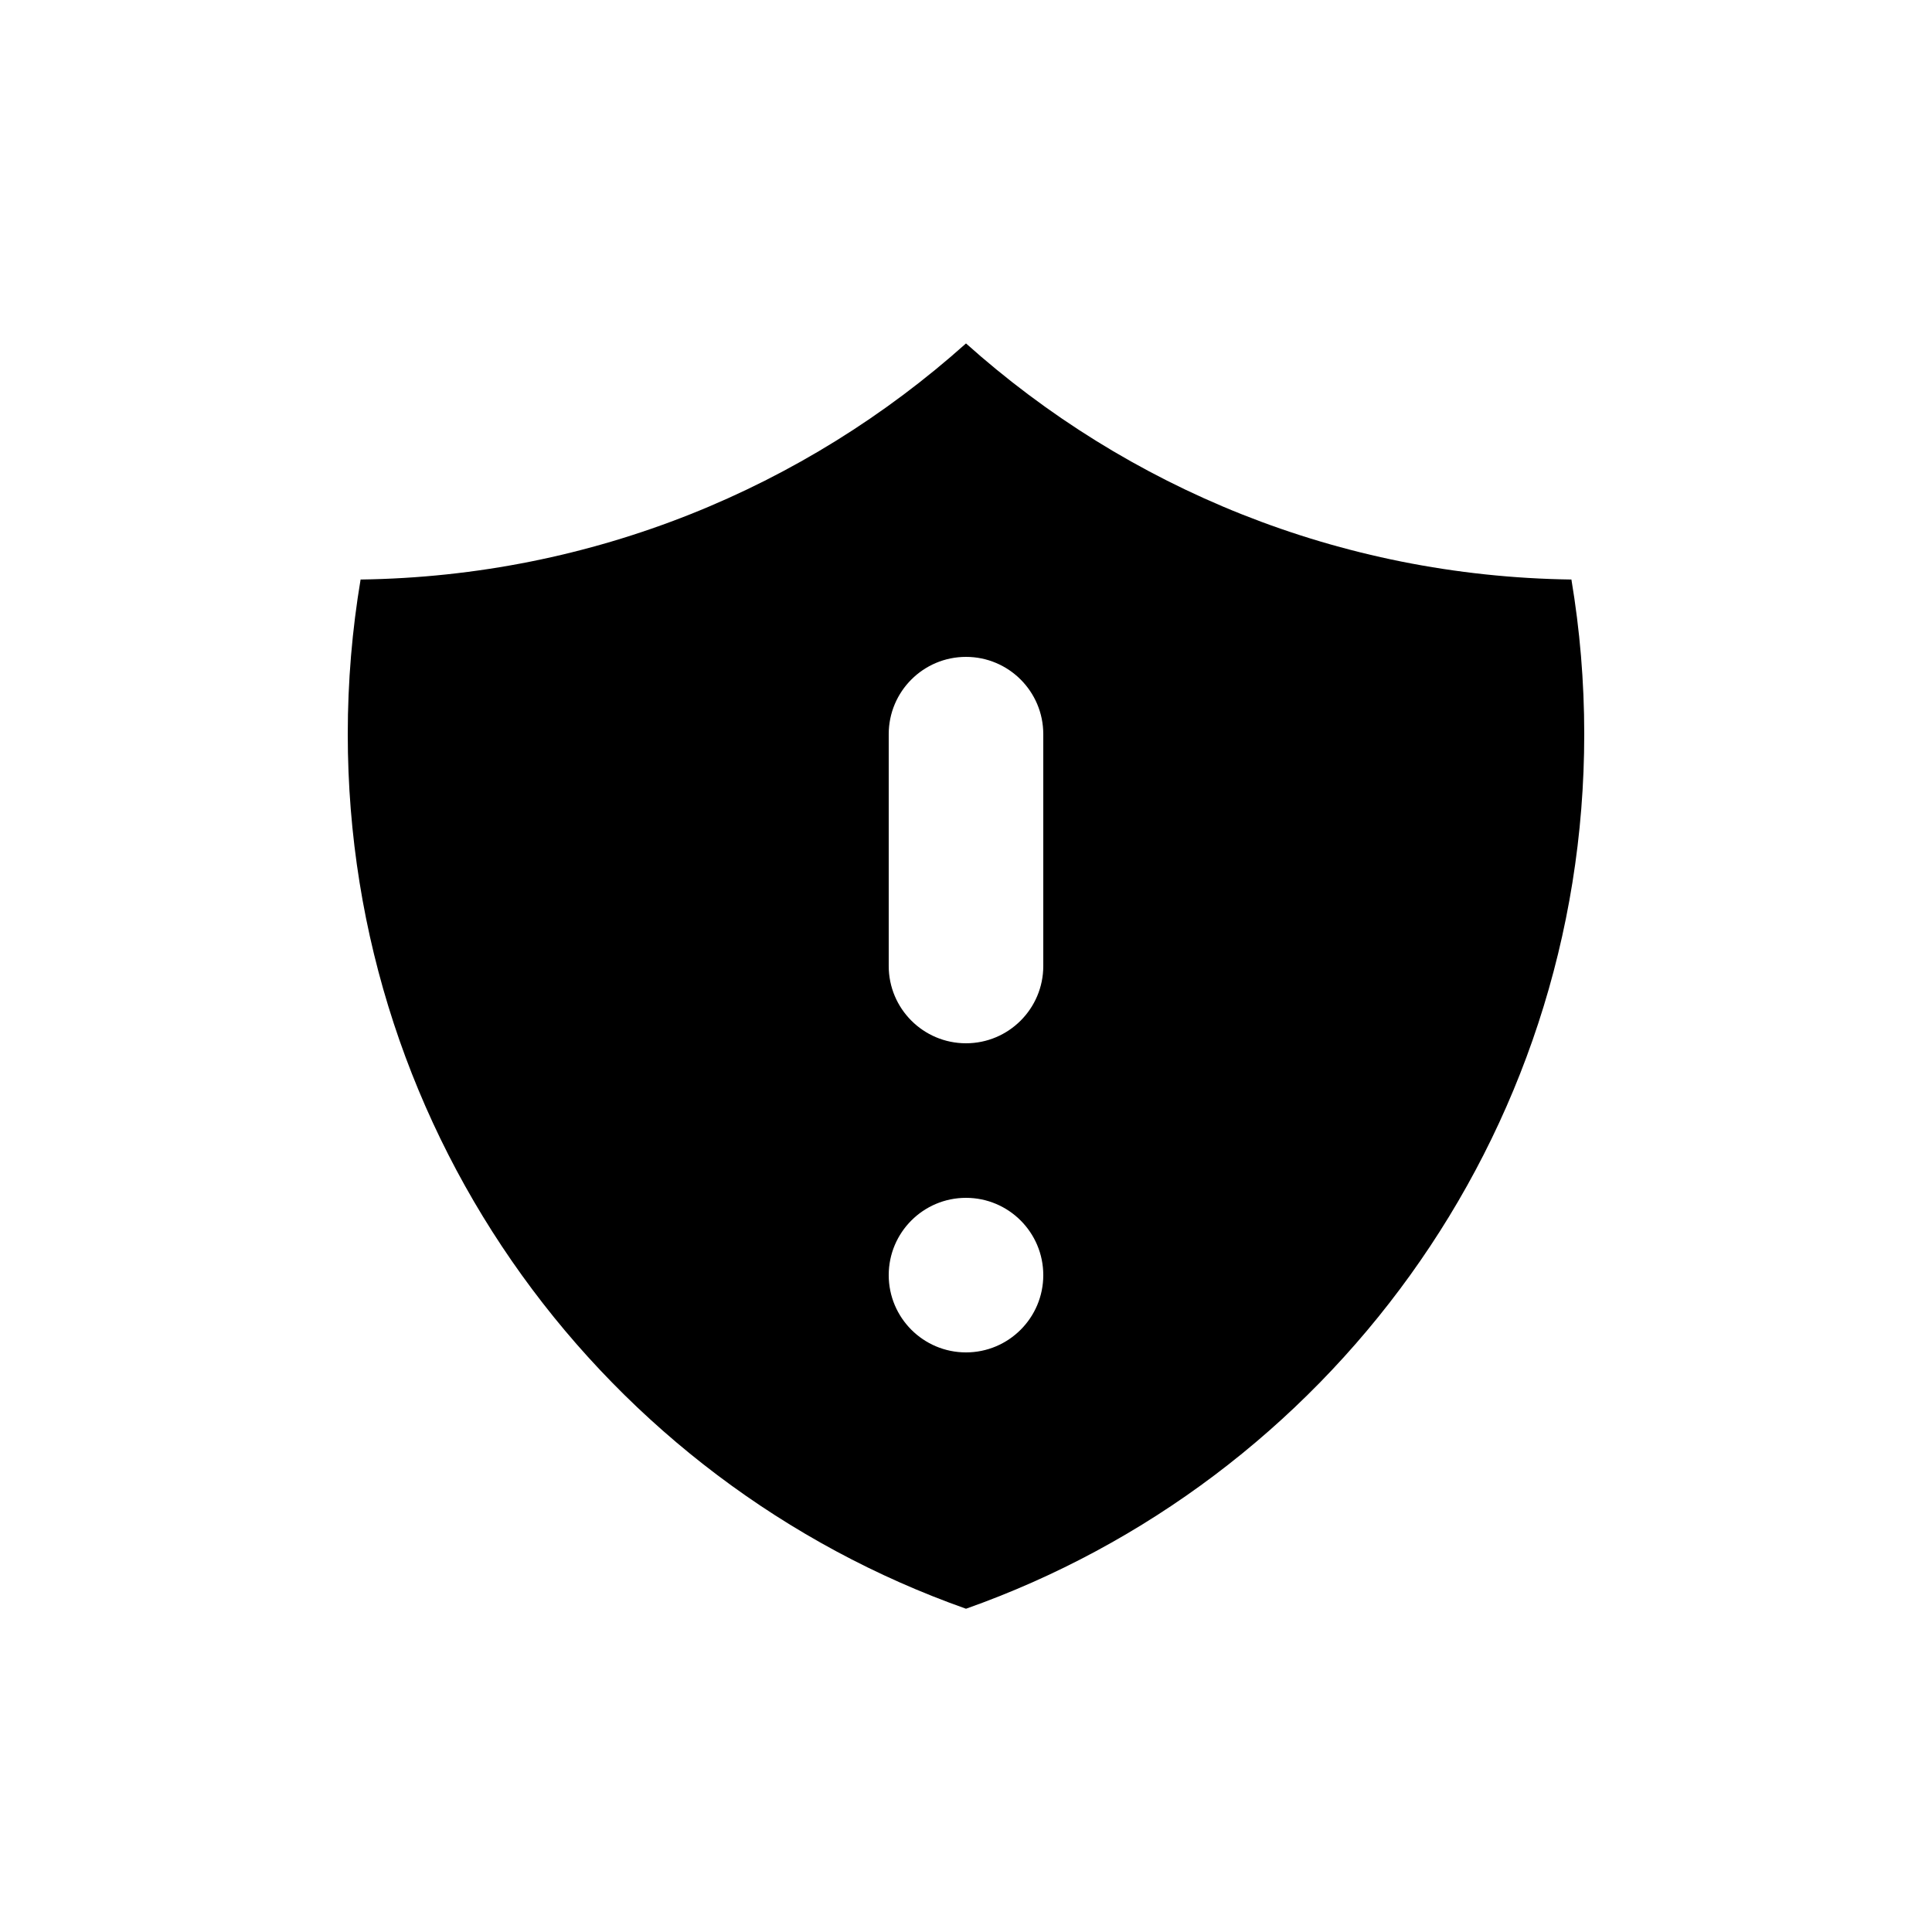
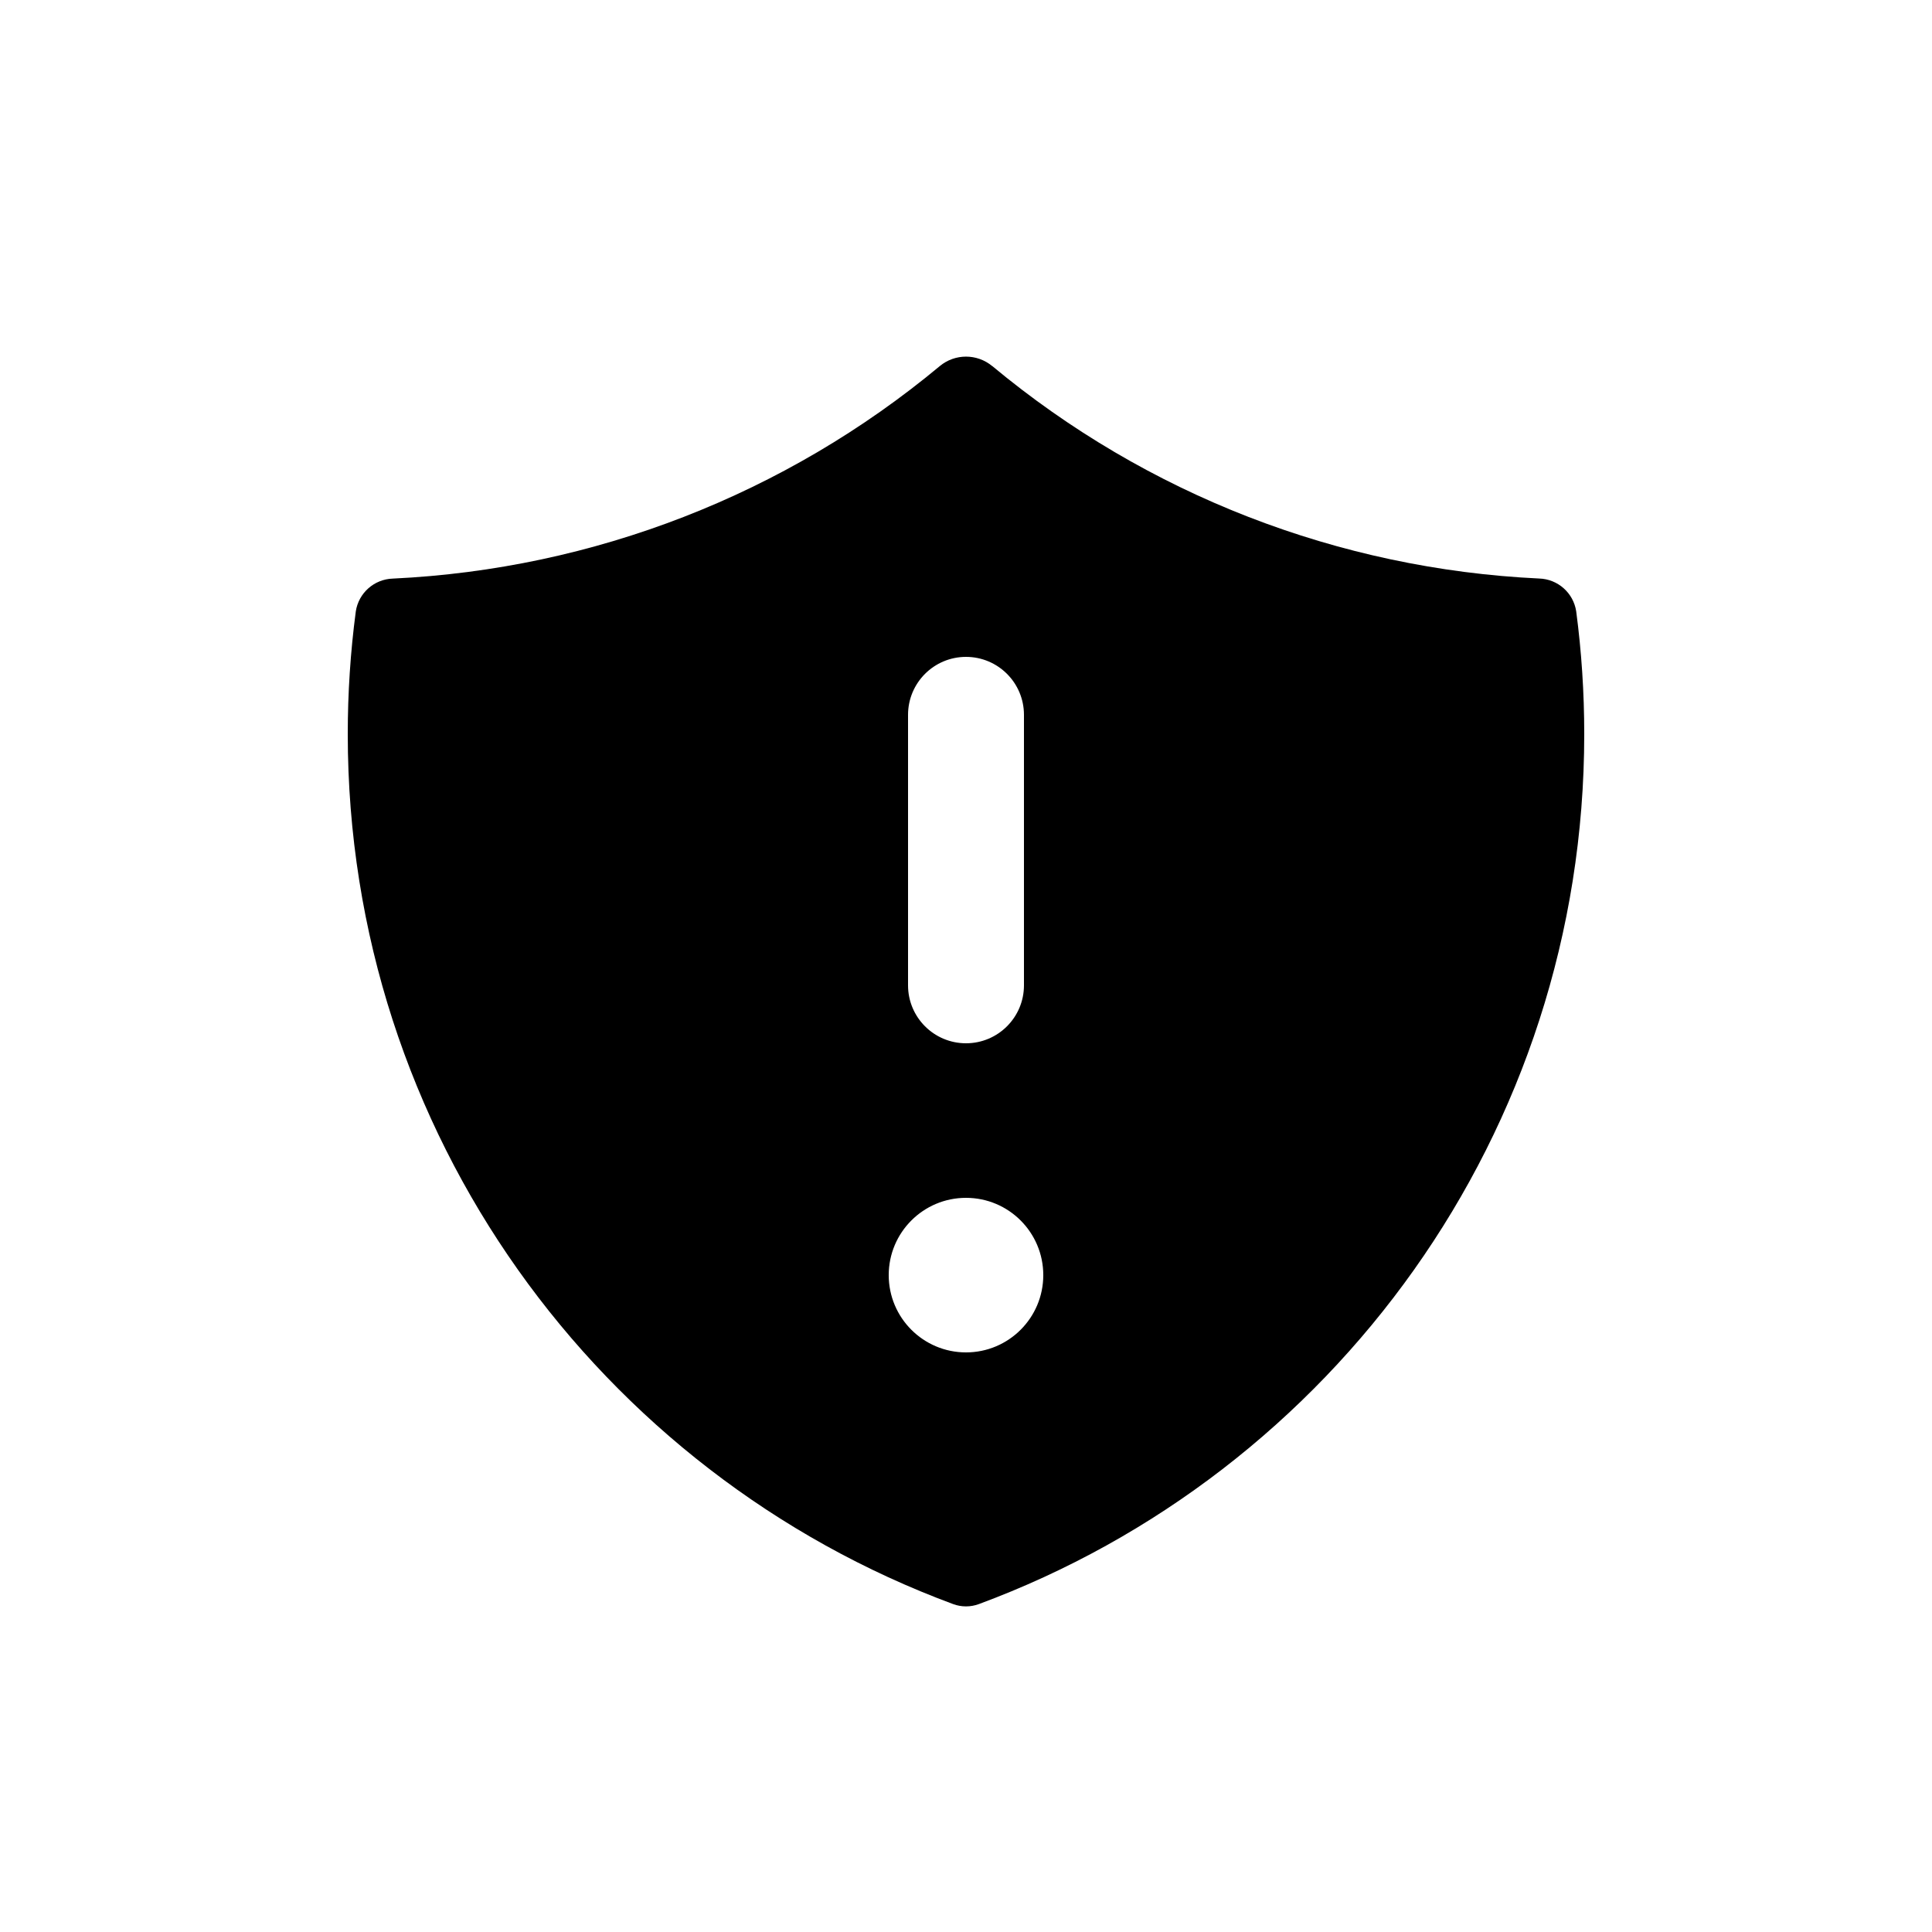
<svg xmlns="http://www.w3.org/2000/svg" width="20" height="20" viewBox="0 0 20 20" fill="none">
  <g transform="translate(2 2) scale(0.8)">
-     <path fill-rule="evenodd" clip-rule="evenodd" d="M10 1.944C7.915 3.81 5.174 4.958 2.166 4.999C2.057 5.65 2 6.318 2 7C2 12.225 5.339 16.67 10 18.317C14.661 16.67 18 12.225 18 7C18 6.318 17.943 5.65 17.834 4.999C14.826 4.958 12.085 3.81 10 1.944ZM11 14C11 14.552 10.552 15 10 15C9.448 15 9 14.552 9 14C9 13.448 9.448 13 10 13C10.552 13 11 13.448 11 14ZM11 7C11 6.448 10.552 6 10 6C9.448 6 9 6.448 9 7V10C9 10.552 9.448 11 10 11C10.552 11 11 10.552 11 10V7Z" fill="black" />
+     <path fill="black" fill-rule="evenodd" d="M10.339 2.237a.531.531 0 0 0-.678 0 11.947 11.947 0 0 1-7.078 2.75.5.5 0 0 0-.479.425A12.11 12.11 0 0 0 2 7c0 5.163 3.26 9.564 7.834 11.257a.48.48 0 0 0 .332 0C14.74 16.564 18 12.163 18 7c0-.538-.035-1.069-.104-1.589a.5.5 0 0 0-.48-.425 11.947 11.947 0 0 1-7.077-2.75ZM10 6a.75.75 0 0 1 .75.75v3.5a.75.75 0 0 1-1.5 0v-3.5A.75.75 0 0 1 10 6Zm0 9a1 1 0 1 0 0-2 1 1 0 0 0 0 2Z" clip-rule="evenodd" />
  </g>
</svg>
